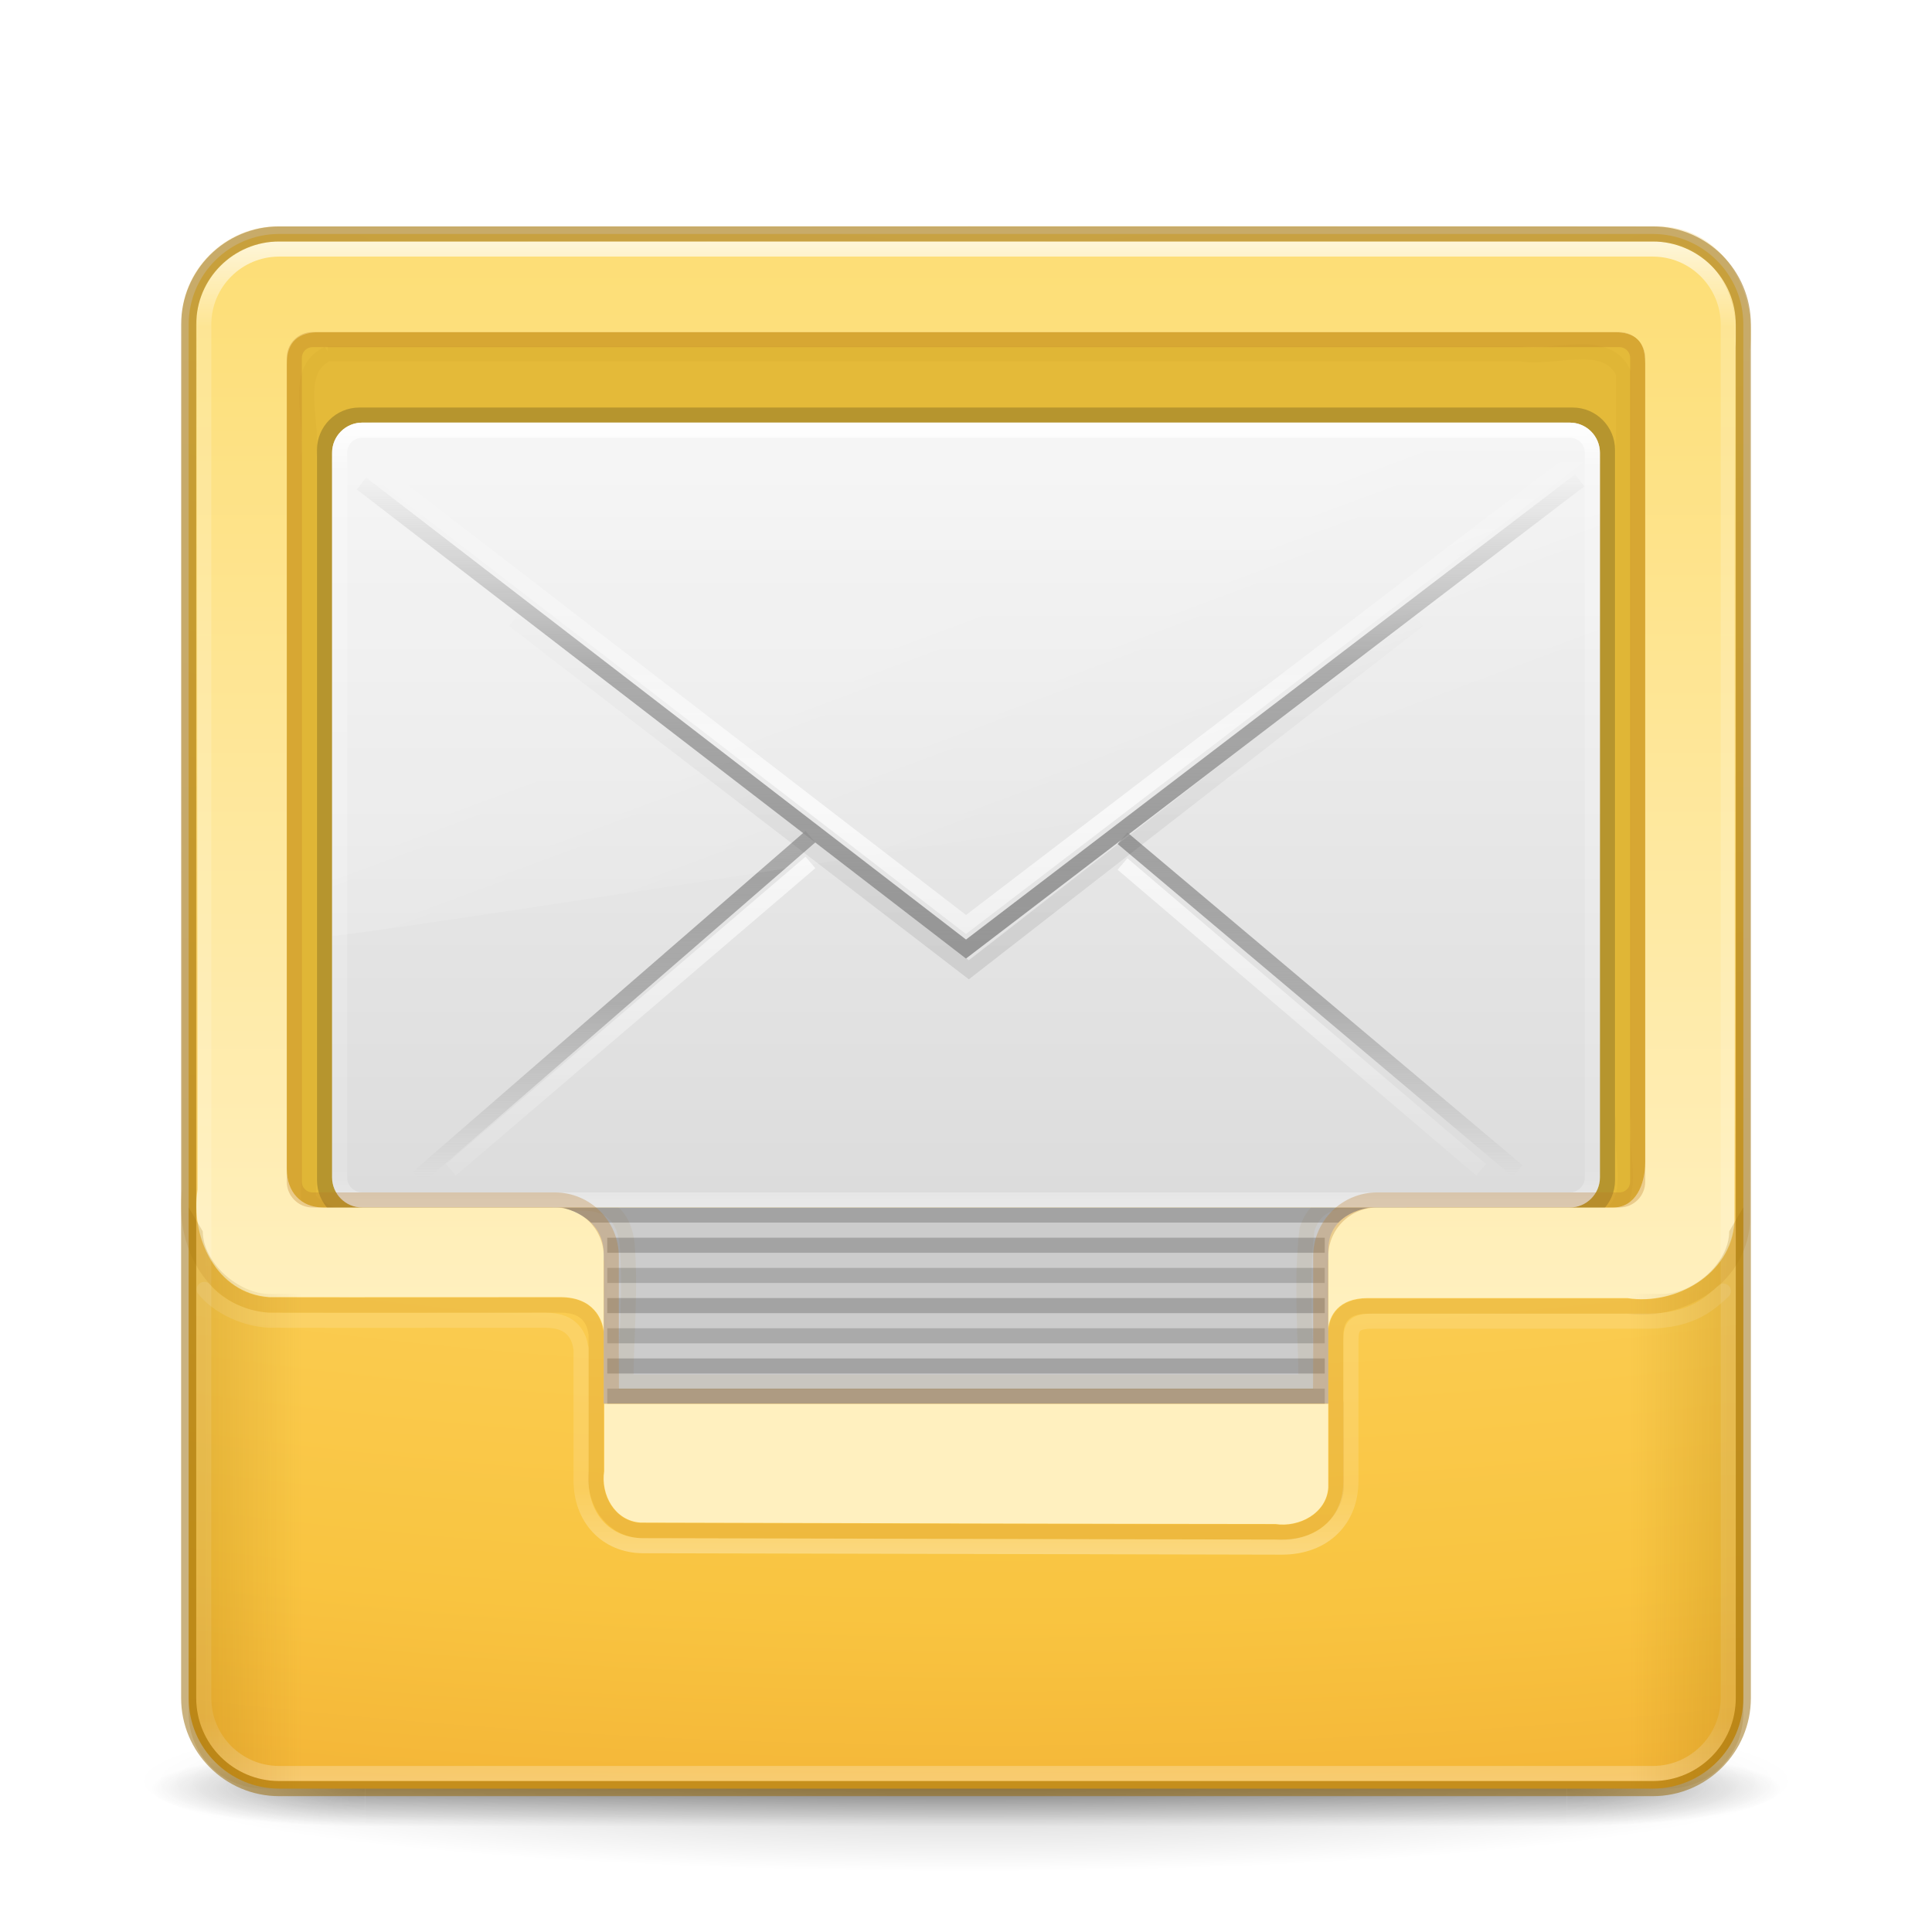
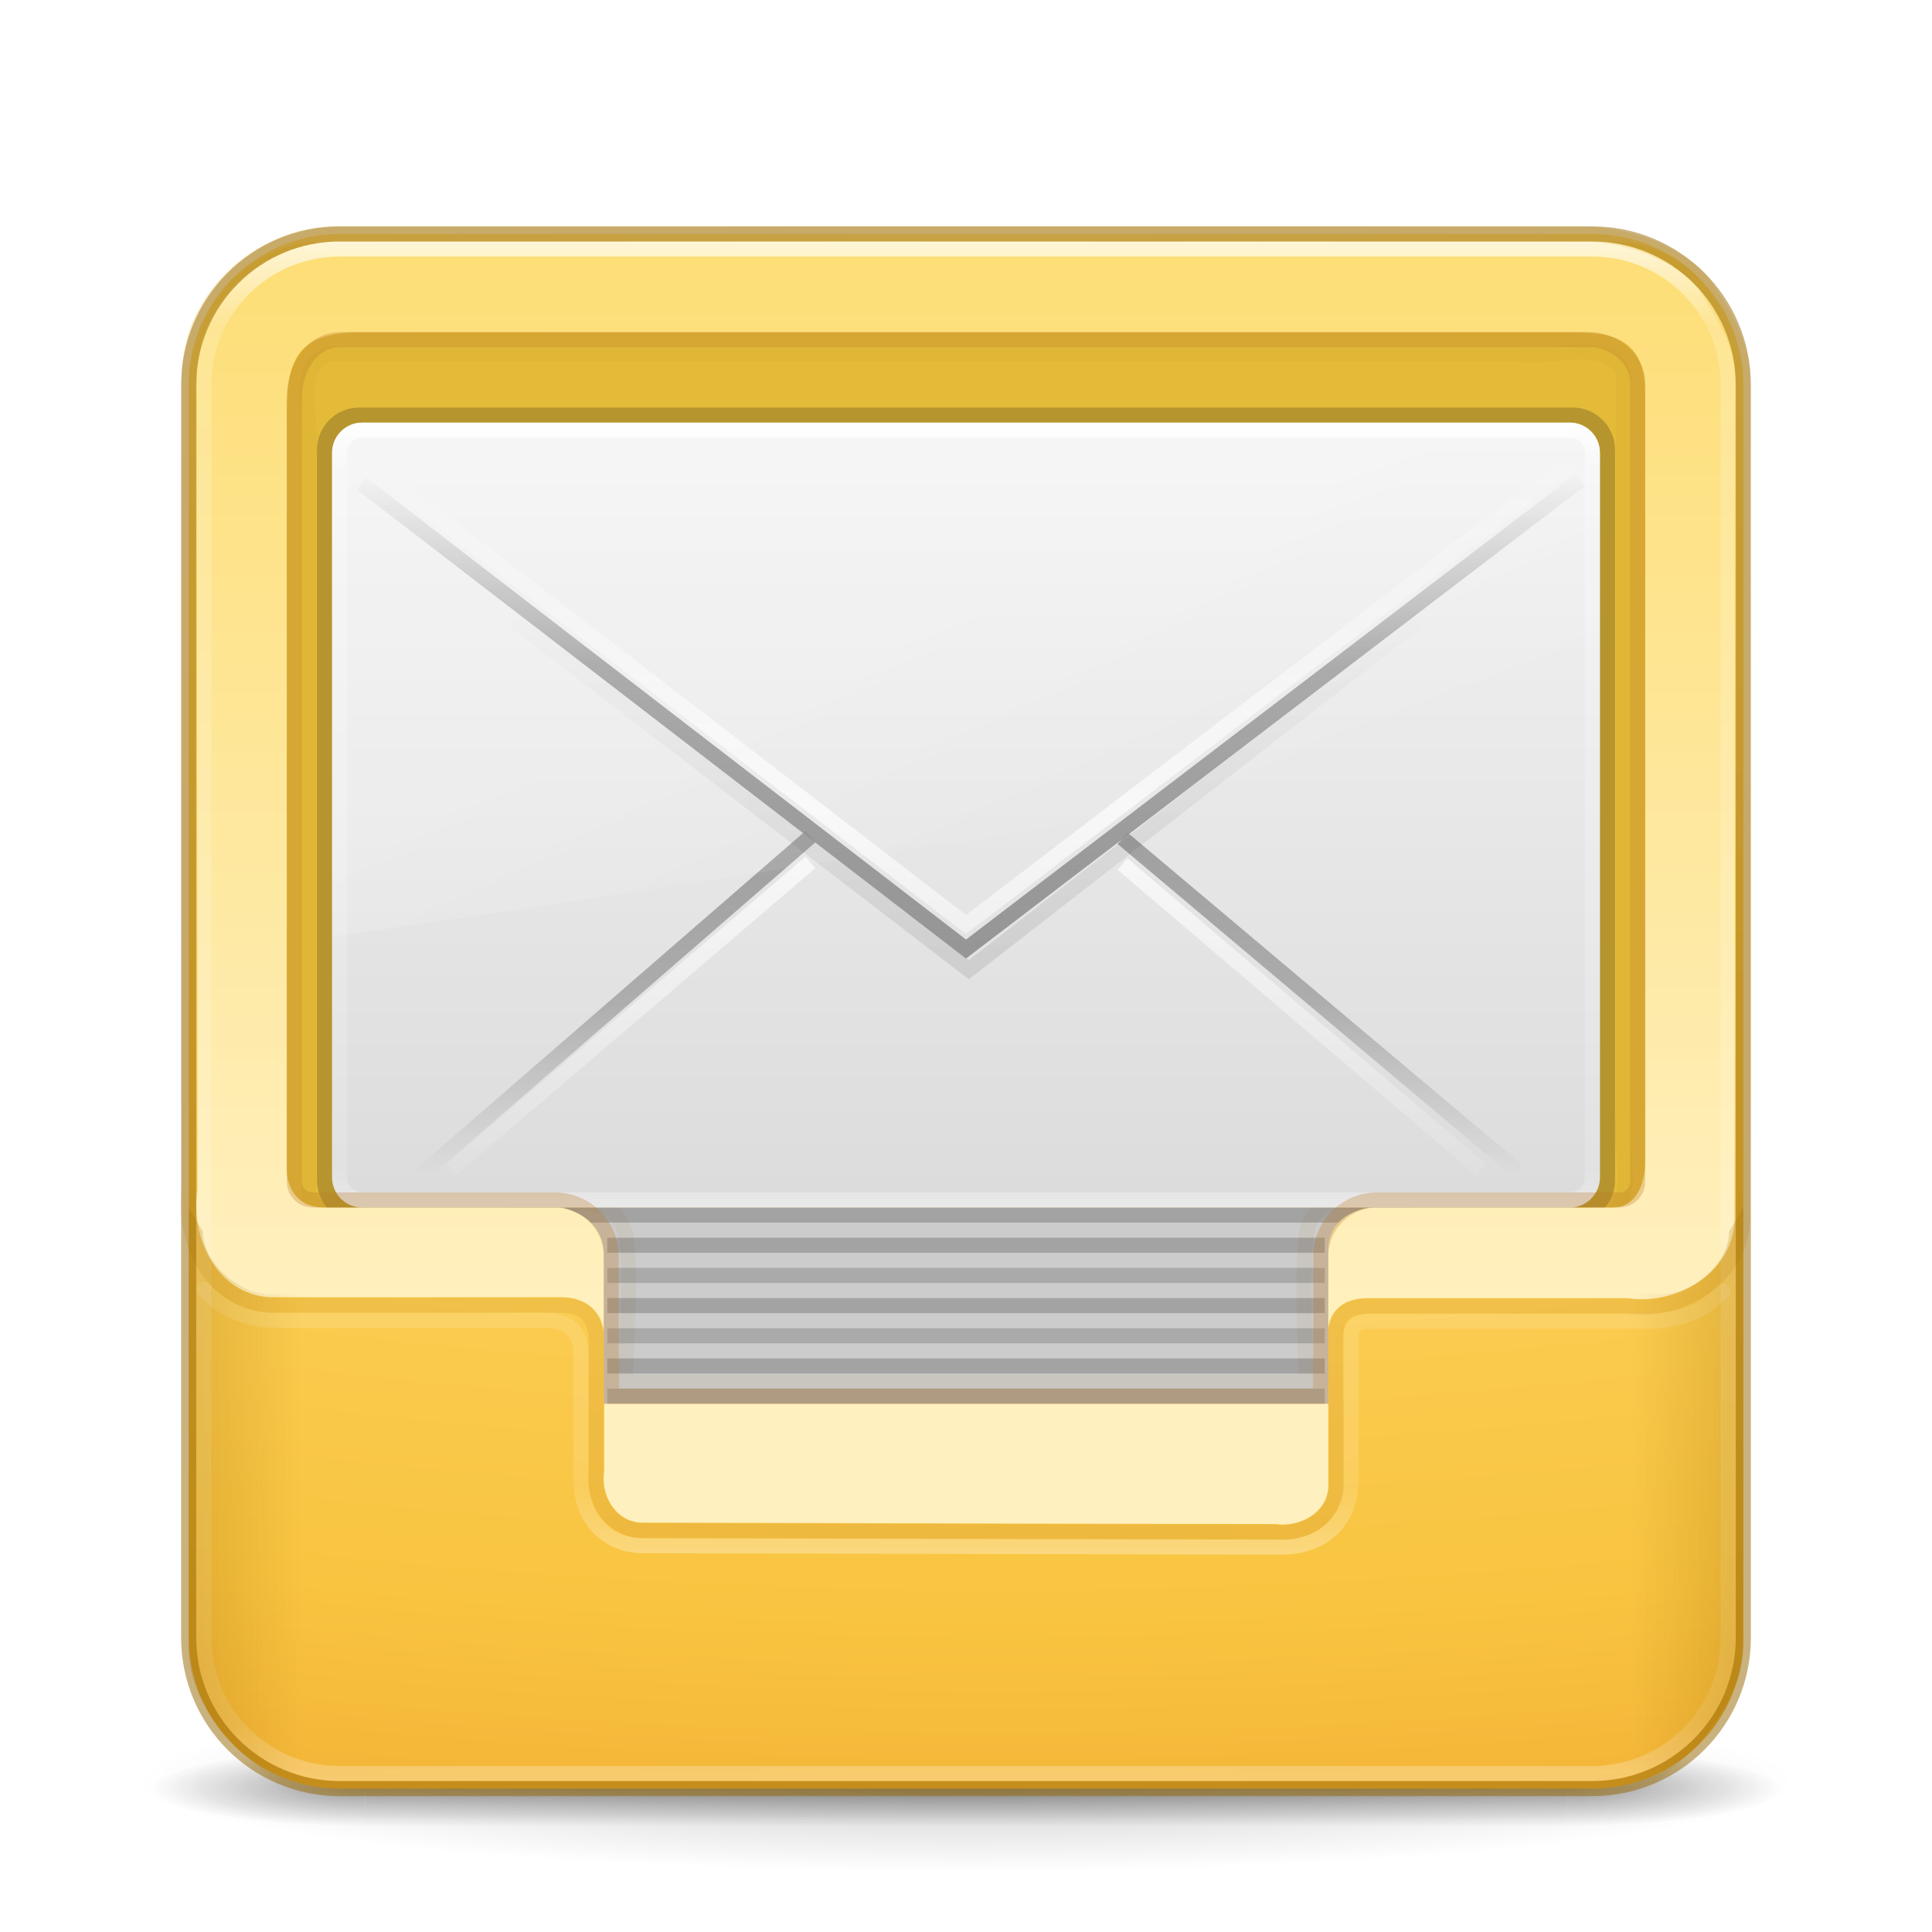
<svg xmlns="http://www.w3.org/2000/svg" xmlns:xlink="http://www.w3.org/1999/xlink" version="1.1" width="128" height="128" id="svg4601">
  <defs id="defs4603">
    <linearGradient x1="24" y1="5" x2="24" y2="37.16" id="linearGradient3224-83" xlink:href="#linearGradient3924-9" gradientUnits="userSpaceOnUse" gradientTransform="matrix(2.72973,0,0,2.72973,-1.513512,1.48652)" />
    <linearGradient id="linearGradient3924-9">
      <stop id="stop3926-0" style="stop-color:#ffffff;stop-opacity:1" offset="0" />
      <stop id="stop3928-19" style="stop-color:#ffffff;stop-opacity:0.235" offset="0.063" />
      <stop id="stop3930-4" style="stop-color:#ffffff;stop-opacity:0.157" offset="0.951" />
      <stop id="stop3932-3" style="stop-color:#ffffff;stop-opacity:0.392" offset="1" />
    </linearGradient>
    <linearGradient x1="24" y1="44" x2="24" y2="3.899" id="linearGradient4095-6" xlink:href="#linearGradient3856-8-9" gradientUnits="userSpaceOnUse" gradientTransform="matrix(2.641026,0,0,2.678755,0.6153895,3.445606)" />
    <linearGradient id="linearGradient3856-8-9">
      <stop id="stop3858-3-4" style="stop-color:#b67926;stop-opacity:1" offset="0" />
      <stop id="stop3860-2-7" style="stop-color:#eab41a;stop-opacity:1" offset="1" />
    </linearGradient>
    <linearGradient x1="25.525" y1="35.006" x2="25.525" y2="15.738" id="linearGradient3142" xlink:href="#linearGradient3163" gradientUnits="userSpaceOnUse" gradientTransform="matrix(1.928907,0,0,1.654837,17.70664,4.958306)" spreadMethod="pad" />
    <linearGradient id="linearGradient3163">
      <stop id="stop3165" style="stop-color:#969696;stop-opacity:1" offset="0" />
      <stop id="stop3167" style="stop-color:#858585;stop-opacity:0.635" offset="0.583" />
      <stop id="stop3169" style="stop-color:#939393;stop-opacity:0" offset="1" />
    </linearGradient>
    <linearGradient x1="24" y1="5" x2="24" y2="43" id="linearGradient3224" xlink:href="#linearGradient3924" gradientUnits="userSpaceOnUse" gradientTransform="matrix(2.72973,0,0,2.72973,-1.513512,1.48652)" />
    <linearGradient id="linearGradient3924">
      <stop id="stop3926" style="stop-color:#ffffff;stop-opacity:1" offset="0" />
      <stop id="stop3928" style="stop-color:#ffffff;stop-opacity:0.235" offset="0.063" />
      <stop id="stop3930" style="stop-color:#ffffff;stop-opacity:0.157" offset="0.951" />
      <stop id="stop3932" style="stop-color:#ffffff;stop-opacity:0.392" offset="1" />
    </linearGradient>
    <linearGradient x1="29.044" y1="46.392" x2="29.044" y2="2.092" id="linearGradient3907" xlink:href="#linearGradient3909-6" gradientUnits="userSpaceOnUse" gradientTransform="matrix(2.909632,0,0,1.596628,-5.823781,13.12763)" />
    <linearGradient id="linearGradient3909-6">
      <stop id="stop3911-0" style="stop-color:#fff0bf;stop-opacity:1" offset="0" />
      <stop id="stop3913-0" style="stop-color:#fdde76;stop-opacity:1" offset="1" />
    </linearGradient>
    <linearGradient x1="24" y1="5" x2="24" y2="43" id="linearGradient4021" xlink:href="#linearGradient3924-803-0" gradientUnits="userSpaceOnUse" gradientTransform="matrix(2.243243,0,0,1.378378,10.16217,20.91894)" />
    <linearGradient id="linearGradient3924-803-0">
      <stop id="stop3252-06" style="stop-color:#ffffff;stop-opacity:1" offset="0" />
      <stop id="stop3254-1" style="stop-color:#ffffff;stop-opacity:0.235" offset="0.063" />
      <stop id="stop3256-0" style="stop-color:#ffffff;stop-opacity:0.157" offset="0.951" />
      <stop id="stop3258-2" style="stop-color:#ffffff;stop-opacity:0.392" offset="1" />
    </linearGradient>
    <linearGradient x1="16.626" y1="15.298" x2="20.055" y2="24.628" id="linearGradient4024" xlink:href="#linearGradient8265-821-176-38-919-66-249-7-7-6" gradientUnits="userSpaceOnUse" gradientTransform="matrix(1.823641,0,0,1.843414,20.14731,17.47003)" />
    <linearGradient id="linearGradient8265-821-176-38-919-66-249-7-7-6">
      <stop id="stop2687-1-9-9" style="stop-color:#ffffff;stop-opacity:1" offset="0" />
      <stop id="stop2689-5-4-3" style="stop-color:#ffffff;stop-opacity:0" offset="1" />
    </linearGradient>
    <linearGradient x1="25.525" y1="30.189" x2="25.525" y2="15.738" id="linearGradient4027" xlink:href="#linearGradient3333-4-4" gradientUnits="userSpaceOnUse" gradientTransform="matrix(1.928907,0,0,1.654837,17.70664,3.330726)" spreadMethod="reflect" />
    <linearGradient id="linearGradient3333-4-4">
      <stop id="stop3335-4-6" style="stop-color:#ffffff;stop-opacity:1" offset="0" />
      <stop id="stop3337-7-2" style="stop-color:#ffffff;stop-opacity:0" offset="1" />
    </linearGradient>
    <linearGradient x1="23.904" y1="35.75" x2="23.904" y2="20.443" id="linearGradient4030" xlink:href="#linearGradient3495" gradientUnits="userSpaceOnUse" gradientTransform="matrix(1.925071,0,0,1.766054,17.98393,3.267666)" />
    <linearGradient id="linearGradient3495">
      <stop id="stop3497" style="stop-color:#000000;stop-opacity:1" offset="0" />
      <stop id="stop3874" style="stop-color:#000000;stop-opacity:0.498" offset="0.5" />
      <stop id="stop3499" style="stop-color:#000000;stop-opacity:0" offset="1" />
    </linearGradient>
    <linearGradient x1="25.525" y1="30.189" x2="25.525" y2="15.738" id="linearGradient4033" xlink:href="#linearGradient3333-4" gradientUnits="userSpaceOnUse" gradientTransform="matrix(1.928907,0,0,1.654837,17.70664,6.666956)" spreadMethod="reflect" />
    <linearGradient id="linearGradient3333-4">
      <stop id="stop3335-4" style="stop-color:#ffffff;stop-opacity:1" offset="0" />
      <stop id="stop3337-7" style="stop-color:#ffffff;stop-opacity:0" offset="1" />
    </linearGradient>
    <linearGradient x1="25.525" y1="30.189" x2="25.525" y2="44.139" id="linearGradient6722" xlink:href="#linearGradient3866" gradientUnits="userSpaceOnUse" gradientTransform="matrix(1.928907,0,0,1.654837,17.70664,4.958306)" spreadMethod="pad" />
    <linearGradient id="linearGradient3866">
      <stop id="stop3868" style="stop-color:#a0a0a0;stop-opacity:1" offset="0" />
      <stop id="stop3872" style="stop-color:#8f8f8f;stop-opacity:0.635" offset="0.5" />
      <stop id="stop3870" style="stop-color:#9d9d9d;stop-opacity:0" offset="1" />
    </linearGradient>
    <linearGradient x1="20.053" y1="10.637" x2="20.053" y2="45.244" id="linearGradient6725" xlink:href="#linearGradient3600" gradientUnits="userSpaceOnUse" gradientTransform="matrix(1.866667,0,0,1.575757,19.2,9.878796)" />
    <linearGradient id="linearGradient3600">
      <stop id="stop3602" style="stop-color:#f4f4f4;stop-opacity:1" offset="0" />
      <stop id="stop3604" style="stop-color:#dbdbdb;stop-opacity:1" offset="1" />
    </linearGradient>
    <radialGradient cx="4.993" cy="43.5" r="2.5" fx="4.993" fy="43.5" id="radialGradient2455-1" xlink:href="#linearGradient3688-166-749-5" gradientUnits="userSpaceOnUse" gradientTransform="matrix(2.003784,0,0,1.4,27.98813,-17.4)" />
    <linearGradient id="linearGradient3688-166-749-5">
      <stop id="stop2883-0" style="stop-color:#181818;stop-opacity:1" offset="0" />
      <stop id="stop2885-5" style="stop-color:#181818;stop-opacity:0" offset="1" />
    </linearGradient>
    <radialGradient cx="4.993" cy="43.5" r="2.5" fx="4.993" fy="43.5" id="radialGradient2457-5" xlink:href="#linearGradient3688-464-309-8" gradientUnits="userSpaceOnUse" gradientTransform="matrix(2.003784,0,0,1.4,-20.01187,-104.4)" />
    <linearGradient id="linearGradient3688-464-309-8">
      <stop id="stop2889-9" style="stop-color:#181818;stop-opacity:1" offset="0" />
      <stop id="stop2891-4" style="stop-color:#181818;stop-opacity:0" offset="1" />
    </linearGradient>
    <linearGradient x1="25.058" y1="47.028" x2="25.058" y2="39.999" id="linearGradient2459-7" xlink:href="#linearGradient3702-501-757-0" gradientUnits="userSpaceOnUse" />
    <linearGradient id="linearGradient3702-501-757-0">
      <stop id="stop2895-0" style="stop-color:#181818;stop-opacity:0" offset="0" />
      <stop id="stop2897-2" style="stop-color:#181818;stop-opacity:1" offset="0.5" />
      <stop id="stop2899-6" style="stop-color:#181818;stop-opacity:0" offset="1" />
    </linearGradient>
    <linearGradient id="linearGradient3811">
      <stop id="stop3813" style="stop-color:#000000;stop-opacity:1" offset="0" />
      <stop id="stop3815" style="stop-color:#000000;stop-opacity:0" offset="1" />
    </linearGradient>
    <radialGradient cx="-4.029" cy="93.468" r="35.338" fx="-4.029" fy="93.468" id="radialGradient4599" xlink:href="#linearGradient3811" gradientUnits="userSpaceOnUse" gradientTransform="matrix(1.556392,0,0,0.1697883,70.27036,102.1303)" />
    <linearGradient id="linearGradient4833">
      <stop style="stop-color:#956500;stop-opacity:1;" offset="0" id="stop4835" />
      <stop style="stop-color:#956500;stop-opacity:0;" offset="1" id="stop4837" />
    </linearGradient>
    <linearGradient id="linearGradient4718">
      <stop id="stop4720" style="stop-color:#fff3cb;stop-opacity:1" offset="0" />
      <stop id="stop4722" style="stop-color:#fdde76;stop-opacity:1" offset="0.313" />
      <stop id="stop4724" style="stop-color:#f9c440;stop-opacity:1" offset="0.697" />
      <stop id="stop4726" style="stop-color:#e48b20;stop-opacity:1" offset="1" />
    </linearGradient>
    <radialGradient gradientTransform="matrix(-2.2889669e-7,12.76641,-25.15044,-4.5093728e-7,316.6205,-116.7448)" gradientUnits="userSpaceOnUse" xlink:href="#linearGradient4718" id="radialGradient5521-1" fy="9.957" fx="8.336" r="12.672" cy="9.957" cx="8.867" />
    <linearGradient gradientTransform="matrix(2.49697,0,0,2.49697,1.263636,7.384847)" xlink:href="#linearGradient4833" id="linearGradient4839" x1="4.892" y1="37.093" x2="7.5" y2="37.093" gradientUnits="userSpaceOnUse" />
    <linearGradient gradientTransform="matrix(-2.49697,0,0,2.49697,126.7364,7.384847)" xlink:href="#linearGradient4833" id="linearGradient4839-9" x1="4.892" y1="37.093" x2="7.5" y2="37.093" gradientUnits="userSpaceOnUse" />
  </defs>
  <path style="color:#000000;display:inline;overflow:visible;visibility:visible;opacity:0.2;fill:url(#radialGradient4599);fill-opacity:1;fill-rule:nonzero;stroke:none;stroke-width:1;marker:none;enable-background:accumulate" id="path3041" d="M 119,118 A 55,6 0 1 1 9,118 55,6 0 1 1 119,118 Z" />
  <g style="display:inline" id="g2036" transform="matrix(2.699999,0,0,0.5555561,-0.8000019,94.88888)">
    <g style="opacity:0.4" id="g3712" transform="matrix(1.052632,0,0,1.285713,-1.263158,-13.42854)">
      <rect style="fill:url(#radialGradient2455-1);fill-opacity:1;stroke:none" id="rect2801" y="40" x="38" height="7" width="5" />
      <rect style="fill:url(#radialGradient2457-5);fill-opacity:1;stroke:none" id="rect3696" transform="scale(-1,-1)" y="-47" x="-10" height="7" width="5" />
      <rect style="fill:url(#linearGradient2459-7);fill-opacity:1;stroke:none" id="rect3700" y="40" x="10" height="7" width="28" />
    </g>
  </g>
-   <rect style="color:#000000;display:inline;overflow:visible;visibility:visible;fill:url(#radialGradient5521-1);fill-opacity:1;fill-rule:nonzero;stroke:none;stroke-width:1;stroke-linecap:butt;stroke-linejoin:miter;stroke-miterlimit:4;stroke-dasharray:none;stroke-dashoffset:0;stroke-opacity:1;marker:none;enable-background:accumulate;clip-rule:nonzero;opacity:1;isolation:auto;mix-blend-mode:normal;color-interpolation:sRGB;color-interpolation-filters:linearRGB;solid-color:#000000;solid-opacity:1;filter-blend-mode:normal;filter-gaussianBlur-deviation:0;color-rendering:auto;image-rendering:auto;shape-rendering:auto;text-rendering:auto" id="rect5505-21" y="15.5" x="12.5" ry="6" rx="6" height="103" width="103" />
+   <rect style="color:#000000;clip-rule:nonzero;display:inline;overflow:visible;visibility:visible;opacity:1;isolation:auto;mix-blend-mode:normal;color-interpolation:sRGB;color-interpolation-filters:linearRGB;solid-color:#000000;solid-opacity:1;fill:url(#radialGradient5521-1);fill-opacity:1;fill-rule:nonzero;stroke:none;stroke-width:1;stroke-linecap:butt;stroke-linejoin:miter;stroke-miterlimit:4;stroke-dasharray:none;stroke-dashoffset:0;stroke-opacity:1;marker:none;color-rendering:auto;image-rendering:auto;shape-rendering:auto;text-rendering:auto;enable-background:accumulate" id="rect5505-21" y="15.5" x="12.5" ry="10" rx="10" height="103" width="103" />
  <path style="color:#000000;clip-rule:nonzero;display:inline;overflow:visible;visibility:visible;opacity:1;isolation:auto;mix-blend-mode:normal;color-interpolation:sRGB;color-interpolation-filters:linearRGB;solid-color:#000000;solid-opacity:1;fill:#e4ba39;fill-opacity:1;fill-rule:nonzero;stroke:none;stroke-width:1;stroke-linecap:round;stroke-linejoin:round;stroke-miterlimit:4;stroke-dasharray:none;stroke-dashoffset:0;stroke-opacity:1;marker:none;color-rendering:auto;image-rendering:auto;shape-rendering:auto;text-rendering:auto;enable-background:accumulate" id="rect5505-21-4-0-5" d="M 21.406,80 C 19.922,80 19,78.954 19,77.469 l 0,-53.881 c 0,-1.485 0.023,-1.587 1.508,-1.587 l 86.367,0 c 1.485,0 2.125,0.577 2.125,2.062 l 0,52.938 c 0,1.485 -0.64,3 -2.125,3 z" />
  <path style="color:#000000;display:inline;overflow:visible;visibility:visible;fill:#cccccc;fill-opacity:1;fill-rule:nonzero;stroke:none;stroke-width:1;marker:none;enable-background:accumulate" d="M 36.603,80 93.22,80 88,83.478 88,93 40,93 40,83.506 Z" id="rect4813" />
  <path style="color:#000000;display:inline;overflow:visible;visibility:visible;opacity:0.07;fill:none;stroke:#ab7a16;stroke-width:1;stroke-opacity:1;marker:none;enable-background:accumulate" id="path4088" d="m 21.719,23.438 c -2.433,1.109 -0.882,4.595 -1.281,6.825 0,15.725 0,33.45 0,49.175 2.499,2.705 7.776,0.501 11.313,1.25 3.403,0.147 9.18,-3.189 9.793,1.684 0.255,3.054 -0.057,6.128 -0.074,9.191 15.021,0 30.042,0 45.062,0 -0.04,-3.369 -0.344,-6.778 0.062,-10.125 1.233,-3.643 5.56,-0.612 8.516,-0.75 3.724,0 7.448,0 11.171,0 2.427,-1.101 0.884,-4.573 1.281,-6.793 0,-15.725 0,-33.45 0,-49.175 -1.109,-2.433 -4.595,-0.882 -6.825,-1.281 -26.34,0 -52.679,0 -79.019,0 z" />
  <path style="opacity:0.2;fill:none;stroke:#000000;stroke-width:1px;stroke-linecap:butt;stroke-linejoin:miter;stroke-opacity:1" id="path4815" d="m 40.231,82.5 47.538,0" />
  <path style="opacity:0.17;fill:none;stroke:#000000;stroke-width:1px;stroke-linecap:butt;stroke-linejoin:miter;stroke-opacity:1" id="path4815-2" d="m 40.231,84.5 47.538,0" />
  <rect style="display:inline;overflow:visible;visibility:visible;opacity:0.2;fill:#000000;fill-opacity:1;fill-rule:evenodd;stroke:none;stroke-width:1;marker:none;enable-background:accumulate" id="rect2396-9-0" y="27" x="21" ry="2.807" rx="2.807" height="54" width="86" />
  <rect style="display:inline;overflow:visible;visibility:visible;fill:url(#linearGradient6725);fill-opacity:1;fill-rule:evenodd;stroke:none;stroke-width:1;marker:none;enable-background:accumulate" id="rect2396-9" y="28" x="22" ry="2" rx="2" height="52" width="84" />
  <path style="display:inline;overflow:visible;visibility:visible;fill:none;stroke:url(#linearGradient6722);stroke-width:1;stroke-linecap:butt;stroke-linejoin:miter;stroke-miterlimit:4;stroke-dasharray:none;stroke-dashoffset:0;stroke-opacity:1;marker:none;enable-background:accumulate" id="path3341-2" d="m 53.693,55.431 -25.993,22.559 z m 20.675,0.103 26.174,22.041 z" />
  <path style="display:inline;overflow:visible;visibility:visible;opacity:0.7;fill:none;stroke:url(#linearGradient4033);stroke-width:1;stroke-linecap:butt;stroke-linejoin:miter;stroke-miterlimit:4;stroke-dasharray:none;stroke-dashoffset:0;stroke-opacity:1;marker:none;enable-background:accumulate" id="path3341-2-6" d="M 53.693,57.139 29.875,77.5 Z m 20.675,0.103 23.757,20.257 z" />
  <path style="opacity:0.1;fill:none;stroke:url(#linearGradient4030);stroke-width:1;stroke-linecap:butt;stroke-linejoin:miter;stroke-miterlimit:4;stroke-dasharray:none;stroke-opacity:1" id="path3493" d="m 34.03,41.082 30.156,23.168 29.786,-23.168" />
  <path style="display:inline;overflow:visible;visibility:visible;opacity:0.7;fill:none;stroke:url(#linearGradient4027);stroke-width:1;stroke-linecap:butt;stroke-linejoin:miter;stroke-miterlimit:4;stroke-dasharray:none;stroke-dashoffset:0;stroke-opacity:1;marker:none;enable-background:accumulate" id="path3926" d="m 23.95,30.409 40.05,30.841 40.656,-31.049" />
  <path style="opacity:0.2;fill:url(#linearGradient4024);fill-opacity:1;fill-rule:evenodd;stroke:none" id="path3333-7" d="m 24.69,28 c -1.501,0 -2.69,1.293 -2.69,2.55 l 0.028,31.45 C 24.444,61.966 104.166,49.467 106,48.866 l 0,-18.316 c 0,-0.961 -1.174,-2.55 -2.474,-2.55 l -78.836,0 z" />
  <rect style="fill:none;stroke:url(#linearGradient4021);stroke-width:1;stroke-linecap:round;stroke-linejoin:round;stroke-miterlimit:4;stroke-dasharray:none;stroke-dashoffset:0;stroke-opacity:1" id="rect6741-1-5" y="28.5" x="22.5" ry="1.499" rx="1.499" height="51" width="83" />
-   <path style="color:#000000;display:inline;overflow:visible;visibility:visible;fill:url(#linearGradient3907);fill-opacity:1;fill-rule:nonzero;stroke:none;stroke-width:1;marker:none;enable-background:accumulate" id="rect5505-21-4-0" d="m 64.281,16 c -15.287,0.01 -30.566,0.041 -45.844,0.031 -2.678,-0.057 -5.127,2.11 -5.344,4.781 -0.064,19.268 0.018,38.731 0,58 -0.493,3.165 1.247,6.891 4.75,7.125 6.397,0.014 12.884,0 19.281,0 2.222,0 2.783,1.496 2.875,2.25 l 0,-5.125 c 0,-2.575 -2.812,-3.062 -2.812,-3.062 l -15.781,0 C 19.922,80 19,78.954 19,77.469 l 0,-53.345 c 0,-1.485 0.763,-2.123 2.248,-2.123 l 85.627,0 c 1.485,0 2.125,0.577 2.125,2.062 l 0,52.938 c 0,1.485 -0.64,3 -2.125,3 l -16.062,0 c 0,0 -2.812,0.249 -2.812,2.812 l 0,5.188 c 0.086,-0.755 0.602,-2 2.625,-2 5.72,-5.1e-4 11.468,-0.004 17.188,0 3.163,0.493 6.86,-1.526 7.094,-5.031 0.064,-19.268 -0.018,-38.543 0,-57.812 0.493,-3.165 -1.247,-6.891 -4.75,-7.125 -15.277,-0.032 -30.588,-0.042 -45.875,-0.031 z m -24.25,77 0,4.469 c -0.24,1.553 0.693,3.292 2.406,3.406 14.033,0.032 28.029,0.085 42.062,0.094 1.559,0.239 3.386,-0.7 3.5,-2.406 l 0,-5.562 z" />
-   <rect style="opacity:0.8;fill:none;stroke:url(#linearGradient3224);stroke-width:1;stroke-linecap:round;stroke-linejoin:round;stroke-miterlimit:4;stroke-dasharray:none;stroke-dashoffset:0;stroke-opacity:1" id="rect6741-7" y="16.5" x="13.5" ry="5" rx="5" height="101" width="101" />
+   <path style="color:#000000;display:inline;overflow:visible;visibility:visible;fill:url(#linearGradient3907);fill-opacity:1;fill-rule:nonzero;stroke:none;stroke-width:1;marker:none;enable-background:accumulate" id="rect5505-21-4-0" d="m 64.281,16 c -15.287,0.01 -27.723,0.041 -43.001,0.031 -4.232,0 -8.187,3.534 -8.187,7.926 -0.064,19.268 0.018,35.586 0,54.856 -0.493,3.165 1.247,6.891 4.75,7.125 6.397,0.014 12.884,0 19.281,0 2.222,0 2.783,1.496 2.875,2.25 v -5.125 c 0,-2.575 -2.812,-3.062 -2.812,-3.062 H 21.406 C 19.922,80 19,78.954 19,77.469 V 27.268 c 0,-3.764 0.942,-5.268 5.091,-5.268 h 79.597 c 2.941,0 5.312,0.237 5.312,4.105 v 50.895 c 0,1.485 -0.64,3 -2.125,3 H 90.812 c 0,0 -2.812,0.249 -2.812,2.812 v 5.188 c 0.086,-0.755 0.602,-2 2.625,-2 5.72,-5.1e-4 11.468,-0.004 17.188,0 3.163,0.493 6.86,-1.526 7.094,-5.031 0.064,-19.268 -0.018,-36.5 0,-55.77 0,-4.945 -2.907,-9.168 -7.937,-9.168 -15.277,-0.032 -27.401,-0.042 -42.688,-0.031 z m -24.25,77 v 4.469 c -0.24,1.553 0.693,3.292 2.406,3.406 14.033,0.032 28.029,0.085 42.062,0.094 1.559,0.239 3.386,-0.7 3.5,-2.406 v -5.562 z" />
+   <rect style="opacity:0.8;fill:none;stroke:url(#linearGradient3224);stroke-width:1;stroke-linecap:round;stroke-linejoin:round;stroke-miterlimit:4;stroke-dasharray:none;stroke-dashoffset:0;stroke-opacity:1" id="rect6741-7" y="16.5" x="13.5" ry="9" rx="9" height="101" width="101" />
  <path style="opacity:0.2;fill:none;stroke:#000000;stroke-width:1px;stroke-linecap:butt;stroke-linejoin:miter;stroke-opacity:1" id="path4815-3" d="m 40.231,86.5 47.538,0" />
  <path style="opacity:0.17;fill:none;stroke:#000000;stroke-width:1px;stroke-linecap:butt;stroke-linejoin:miter;stroke-opacity:1" id="path4815-2-6" d="m 40.231,88.5 47.538,0" />
  <path style="opacity:0.2;fill:none;stroke:#000000;stroke-width:1px;stroke-linecap:butt;stroke-linejoin:miter;stroke-opacity:1" id="path4815-7" d="m 40.231,90.5 47.538,0" />
  <path style="opacity:0.17;fill:none;stroke:#000000;stroke-width:1px;stroke-linecap:butt;stroke-linejoin:miter;stroke-opacity:1" id="path4815-2-69" d="m 40.231,92.5 47.538,0" />
  <path style="display:inline;overflow:visible;visibility:visible;fill:none;stroke:url(#linearGradient3142);stroke-width:1;stroke-linecap:butt;stroke-linejoin:miter;stroke-miterlimit:4;stroke-dasharray:none;stroke-dashoffset:0;stroke-opacity:1;marker:none;enable-background:accumulate" id="path3341-2-3" d="m 23.95,32.036 40.05,30.841 40.656,-31.049" />
-   <path style="color:#000000;display:inline;overflow:visible;visibility:visible;opacity:0.193;fill:none;stroke:url(#linearGradient4095-6);stroke-width:1;stroke-linecap:round;stroke-linejoin:round;stroke-miterlimit:4;stroke-dasharray:none;stroke-dashoffset:0;stroke-opacity:1;marker:none;enable-background:accumulate" id="path4152" d="m 64.281,15.469 c -15.288,0.01 -30.567,0.041 -45.844,0.031 -2.967,-0.063 -5.634,2.316 -5.875,5.281 -3.11e-4,0.01 -3.11e-4,0.021 0,0.031 -0.064,19.24 0.018,38.669 0,57.906 -2.9e-5,0.031 3e-5,0.063 0,0.094 -0.24,1.679 0.104,3.491 0.969,4.938 0.881,1.473 2.351,2.59 4.281,2.719 0.01,3.11e-4 0.021,3.11e-4 0.031,0 6.399,0.014 12.884,0 19.281,0 0.994,0 1.511,0.293 1.844,0.656 0.333,0.363 0.464,0.833 0.5,1.125 0.007,0.032 0.018,0.064 0.031,0.094 -0.001,0.021 -0.001,0.042 0,0.062 l 0,4.5 c -0.003,0.031 -0.003,0.063 0,0.094 l 0,2.438 0,1.938 0,0.094 c -0.113,0.878 0.087,1.798 0.562,2.531 0.492,0.759 1.317,1.338 2.344,1.406 0.01,3.1e-4 0.021,3.1e-4 0.031,0 14.001,0.032 27.965,0.085 41.969,0.094 0.031,0.005 0.063,-0.004 0.094,0 0.883,0.113 1.81,-0.09 2.562,-0.562 0.779,-0.489 1.4,-1.311 1.469,-2.344 3.11e-4,-0.01 3.11e-4,-0.021 0,-0.031 l 0,-5.562 c -0.002,-0.053 -0.013,-0.106 -0.031,-0.156 0.001,-0.021 0.001,-0.042 0,-0.062 l 0,-4.531 0,-0.062 c 0.015,-0.04 0.026,-0.082 0.031,-0.125 0.033,-0.292 0.148,-0.67 0.438,-0.969 0.29,-0.299 0.752,-0.562 1.656,-0.562 5.689,-5.07e-4 11.405,-0.004 17.094,0 0.031,0.005 0.063,-0.004 0.094,0 1.693,0.24 3.503,-0.187 4.938,-1.125 1.461,-0.955 2.559,-2.478 2.688,-4.406 3.1e-4,-0.01 3.1e-4,-0.021 0,-0.031 0.064,-19.24 -0.018,-38.482 0,-57.719 0.005,-0.031 -0.004,-0.063 0,-0.094 0.24,-1.679 -0.104,-3.491 -0.969,-4.938 -0.881,-1.473 -2.351,-2.59 -4.281,-2.719 -0.01,-3.11e-4 -0.021,-3.11e-4 -0.031,0 -15.278,-0.032 -30.587,-0.042 -45.875,-0.031 z" />
+   <path style="color:#000000;display:inline;overflow:visible;visibility:visible;opacity:0.193;fill:none;stroke:url(#linearGradient4095-6);stroke-width:1;stroke-linecap:round;stroke-linejoin:round;stroke-miterlimit:4;stroke-dasharray:none;stroke-dashoffset:0;stroke-opacity:1;marker:none;enable-background:accumulate" id="path4152" d="m 64.281,15.469 c -15.288,0.01 -26.76,0.041 -42.037,0.031 -4.537,-0.096 -9.682,3.891 -9.682,9.237 -3.11e-4,0.01 0,0.031 0,0.031 -0.064,19.24 0.018,34.714 0,53.951 -2.9e-5,0.031 3e-5,0.063 0,0.094 -0.24,1.679 0.104,3.491 0.969,4.938 0.881,1.473 2.351,2.59 4.281,2.719 0.01,3.11e-4 0.021,3.11e-4 0.031,0 6.399,0.014 12.884,0 19.281,0 0.994,0 1.511,0.293 1.844,0.656 0.333,0.363 0.464,0.833 0.5,1.125 0.007,0.032 0.018,0.064 0.031,0.094 -0.001,0.021 -0.001,0.042 0,0.062 v 4.5 c -0.003,0.031 -0.003,0.063 0,0.094 v 2.438 1.938 0.094 c -0.113,0.878 0.087,1.798 0.562,2.531 0.492,0.759 1.317,1.338 2.344,1.406 0.01,3.1e-4 0.021,3.1e-4 0.031,0 14.001,0.032 27.965,0.085 41.969,0.094 0.031,0.005 0.063,-0.004 0.094,0 0.883,0.113 1.81,-0.09 2.562,-0.562 0.779,-0.489 1.4,-1.311 1.469,-2.344 3.11e-4,-0.01 3.11e-4,-0.021 0,-0.031 v -5.562 c -0.002,-0.053 -0.013,-0.106 -0.031,-0.156 0.001,-0.021 0.001,-0.042 0,-0.062 v -4.531 -0.062 c 0.015,-0.04 0.026,-0.082 0.031,-0.125 0.033,-0.292 0.148,-0.67 0.438,-0.969 0.29,-0.299 0.752,-0.562 1.656,-0.562 5.689,-5.07e-4 11.405,-0.004 17.094,0 0.031,0.005 0.063,-0.004 0.094,0 1.693,0.24 3.503,-0.187 4.938,-1.125 1.461,-0.955 2.559,-2.478 2.688,-4.406 3.1e-4,-0.01 3.1e-4,-0.021 0,-0.031 0.064,-19.24 -0.018,-36.535 0,-55.771 0.005,-0.031 -0.004,-0.063 0,-0.094 0,-2.629 -1.546,-4.654 -2.412,-6.101 -0.881,-1.473 -4.306,-3.503 -8.312,-3.503 -0.01,-3.11e-4 -0.021,-3.11e-4 -0.031,0 -15.278,-0.032 -25.114,-0.042 -40.401,-0.031 z" />
  <path style="color:#000000;display:inline;overflow:visible;visibility:visible;opacity:0.8;fill:none;stroke:url(#linearGradient3224-83);stroke-width:1;stroke-linecap:round;stroke-linejoin:round;stroke-miterlimit:4;stroke-dasharray:none;stroke-dashoffset:0;stroke-opacity:1;marker:none;enable-background:accumulate" id="path4152-4" d="m 13.531,85.428 c 0.777,0.952 2.351,1.913 4.281,2.041 0.01,3.11e-4 0.021,3.11e-4 0.031,0 6.399,0.014 11.884,0 18.281,0 0.994,0 1.511,0.293 1.844,0.656 0.333,0.363 0.464,0.833 0.5,1.125 0.007,0.032 0.018,0.064 0.031,0.094 -0.001,0.021 -0.001,0.042 0,0.062 l 0,8.579 c -0.044,2.595 1.685,4.421 4.123,4.421 l 42.294,0.094 c 2.843,0 4.584,-1.843 4.584,-4.366 l 3.75e-4,-9.322 c 0,-0.95 0.244,-1.281 1.444,-1.281 0,0 12.428,-0.004 18.117,0 3.204,0 4.355,-1.326 5.118,-1.991" />
-   <path style="color:#000000;display:inline;overflow:visible;visibility:visible;opacity:0.2;fill:url(#linearGradient4839);fill-opacity:1;fill-rule:nonzero;stroke:none;stroke-width:1;marker:none;enable-background:accumulate" d="m 12.5,79.989 0,33.517 c 0,2.767 2.227,4.994 4.994,4.994 l 2.497,0 0,-32.773 -2.123,0 c -2.075,0 -4.432,-2.069 -4.432,-4.144 z" id="path4831" />
-   <path style="color:#000000;display:inline;overflow:visible;visibility:visible;opacity:0.2;fill:url(#linearGradient4839-9);fill-opacity:1;fill-rule:nonzero;stroke:none;stroke-width:1;marker:none;enable-background:accumulate" d="m 115.5,79.989 0,33.517 c 0,2.767 -2.227,4.994 -4.994,4.994 l -2.497,0 0,-32.773 2.123,0 c 2.075,0 4.432,-2.069 4.432,-4.144 z" id="path4831-8" />
-   <rect style="color:#000000;display:inline;overflow:visible;visibility:visible;fill:none;fill-opacity:1;fill-rule:evenodd;stroke:#956500;stroke-width:1px;stroke-linecap:butt;stroke-linejoin:miter;stroke-miterlimit:4;stroke-dasharray:none;stroke-dashoffset:0;stroke-opacity:1;marker:none;enable-background:accumulate;clip-rule:nonzero;opacity:0.5;isolation:auto;mix-blend-mode:normal;color-interpolation:sRGB;color-interpolation-filters:linearRGB;solid-color:#000000;solid-opacity:1;filter-blend-mode:normal;filter-gaussianBlur-deviation:0;color-rendering:auto;image-rendering:auto;shape-rendering:auto;text-rendering:auto" id="rect5505-21-7" y="15.5" x="12.5" ry="6" rx="6" height="103" width="103" />
-   <path style="color:#000000;clip-rule:nonzero;display:inline;overflow:visible;visibility:visible;opacity:0.3;isolation:auto;mix-blend-mode:normal;color-interpolation:sRGB;color-interpolation-filters:linearRGB;solid-color:#000000;solid-opacity:1;fill:none;fill-opacity:1;fill-rule:nonzero;stroke:#b77a26;stroke-width:1;stroke-linecap:butt;stroke-linejoin:miter;stroke-miterlimit:4;stroke-dasharray:none;stroke-dashoffset:0;stroke-opacity:1;marker:none;color-rendering:auto;image-rendering:auto;shape-rendering:auto;text-rendering:auto;enable-background:accumulate;filter-blend-mode:normal;filter-gaussianBlur-deviation:0" d="M 20.709,22.5 C 20.039,22.5 19.5,23.039 19.5,23.709 l 0,54.582 C 19.5,78.961 20.039,79.5 20.709,79.5 L 36.75,79.5 c 2.078,0 3.75,1.673 3.75,3.75 l 0,9.25 47,0 0,-9.25 c 0,-2.078 1.673,-3.75 3.75,-3.75 l 16.041,0 c 0.67,0 1.209,-0.539 1.209,-1.209 l 0,-54.582 C 108.5,23.039 107.961,22.5 107.291,22.5 Z" id="rect3881" />
+   <path style="color:#000000;display:inline;overflow:visible;visibility:visible;opacity:0.2;fill:url(#linearGradient4839);fill-opacity:1;fill-rule:nonzero;stroke:none;stroke-width:1;marker:none;enable-background:accumulate" d="m 12.5,79.989 0,29.401 c 0,4.639 5.743,9.111 7.462,9.111 l 0.029,0 V 85.727 h -2.123 c -2.075,0 -4.432,-2.069 -4.432,-4.144 z" id="path4831" />
+   <path style="color:#000000;display:inline;overflow:visible;visibility:visible;opacity:0.2;fill:url(#linearGradient4839-9);fill-opacity:1;fill-rule:nonzero;stroke:none;stroke-width:1;marker:none;enable-background:accumulate" d="m 115.5,79.989 0,29.288 c 0,3.899 -5.075,9.223 -7.48,9.223 l -0.011,0 V 85.727 h 2.123 c 2.075,0 4.432,-2.069 4.432,-4.144 z" id="path4831-8" />
+   <rect style="color:#000000;clip-rule:nonzero;display:inline;overflow:visible;visibility:visible;opacity:0.5;isolation:auto;mix-blend-mode:normal;color-interpolation:sRGB;color-interpolation-filters:linearRGB;solid-color:#000000;solid-opacity:1;fill:none;fill-opacity:1;fill-rule:evenodd;stroke:#956500;stroke-width:1px;stroke-linecap:butt;stroke-linejoin:miter;stroke-miterlimit:4;stroke-dasharray:none;stroke-dashoffset:0;stroke-opacity:1;marker:none;color-rendering:auto;image-rendering:auto;shape-rendering:auto;text-rendering:auto;enable-background:accumulate" id="rect5505-21-7" y="15.5" x="12.5" ry="10" rx="10" height="103" width="103" />
+   <path style="color:#000000;clip-rule:nonzero;display:inline;overflow:visible;visibility:visible;opacity:0.3;isolation:auto;mix-blend-mode:normal;color-interpolation:sRGB;color-interpolation-filters:linearRGB;solid-color:#000000;solid-opacity:1;fill:none;fill-opacity:1;fill-rule:nonzero;stroke:#b77a26;stroke-width:1;stroke-linecap:butt;stroke-linejoin:miter;stroke-miterlimit:4;stroke-dasharray:none;stroke-dashoffset:0;stroke-opacity:1;marker:none;color-rendering:auto;image-rendering:auto;shape-rendering:auto;text-rendering:auto;enable-background:accumulate" d="M 22.562,22.5 C 20.594,22.5 19.5,24.475 19.5,26.37 V 78.291 C 19.5,78.961 20.039,79.5 20.709,79.5 H 36.75 c 2.078,0 3.75,1.673 3.75,3.75 v 9.25 h 47 v -9.25 c 0,-2.078 1.673,-3.75 3.75,-3.75 h 16.041 c 0.67,0 1.209,-0.539 1.209,-1.209 V 25.331 C 108.5,23.896 107.066,22.5 105.313,22.5 Z" id="rect3881" />
</svg>
